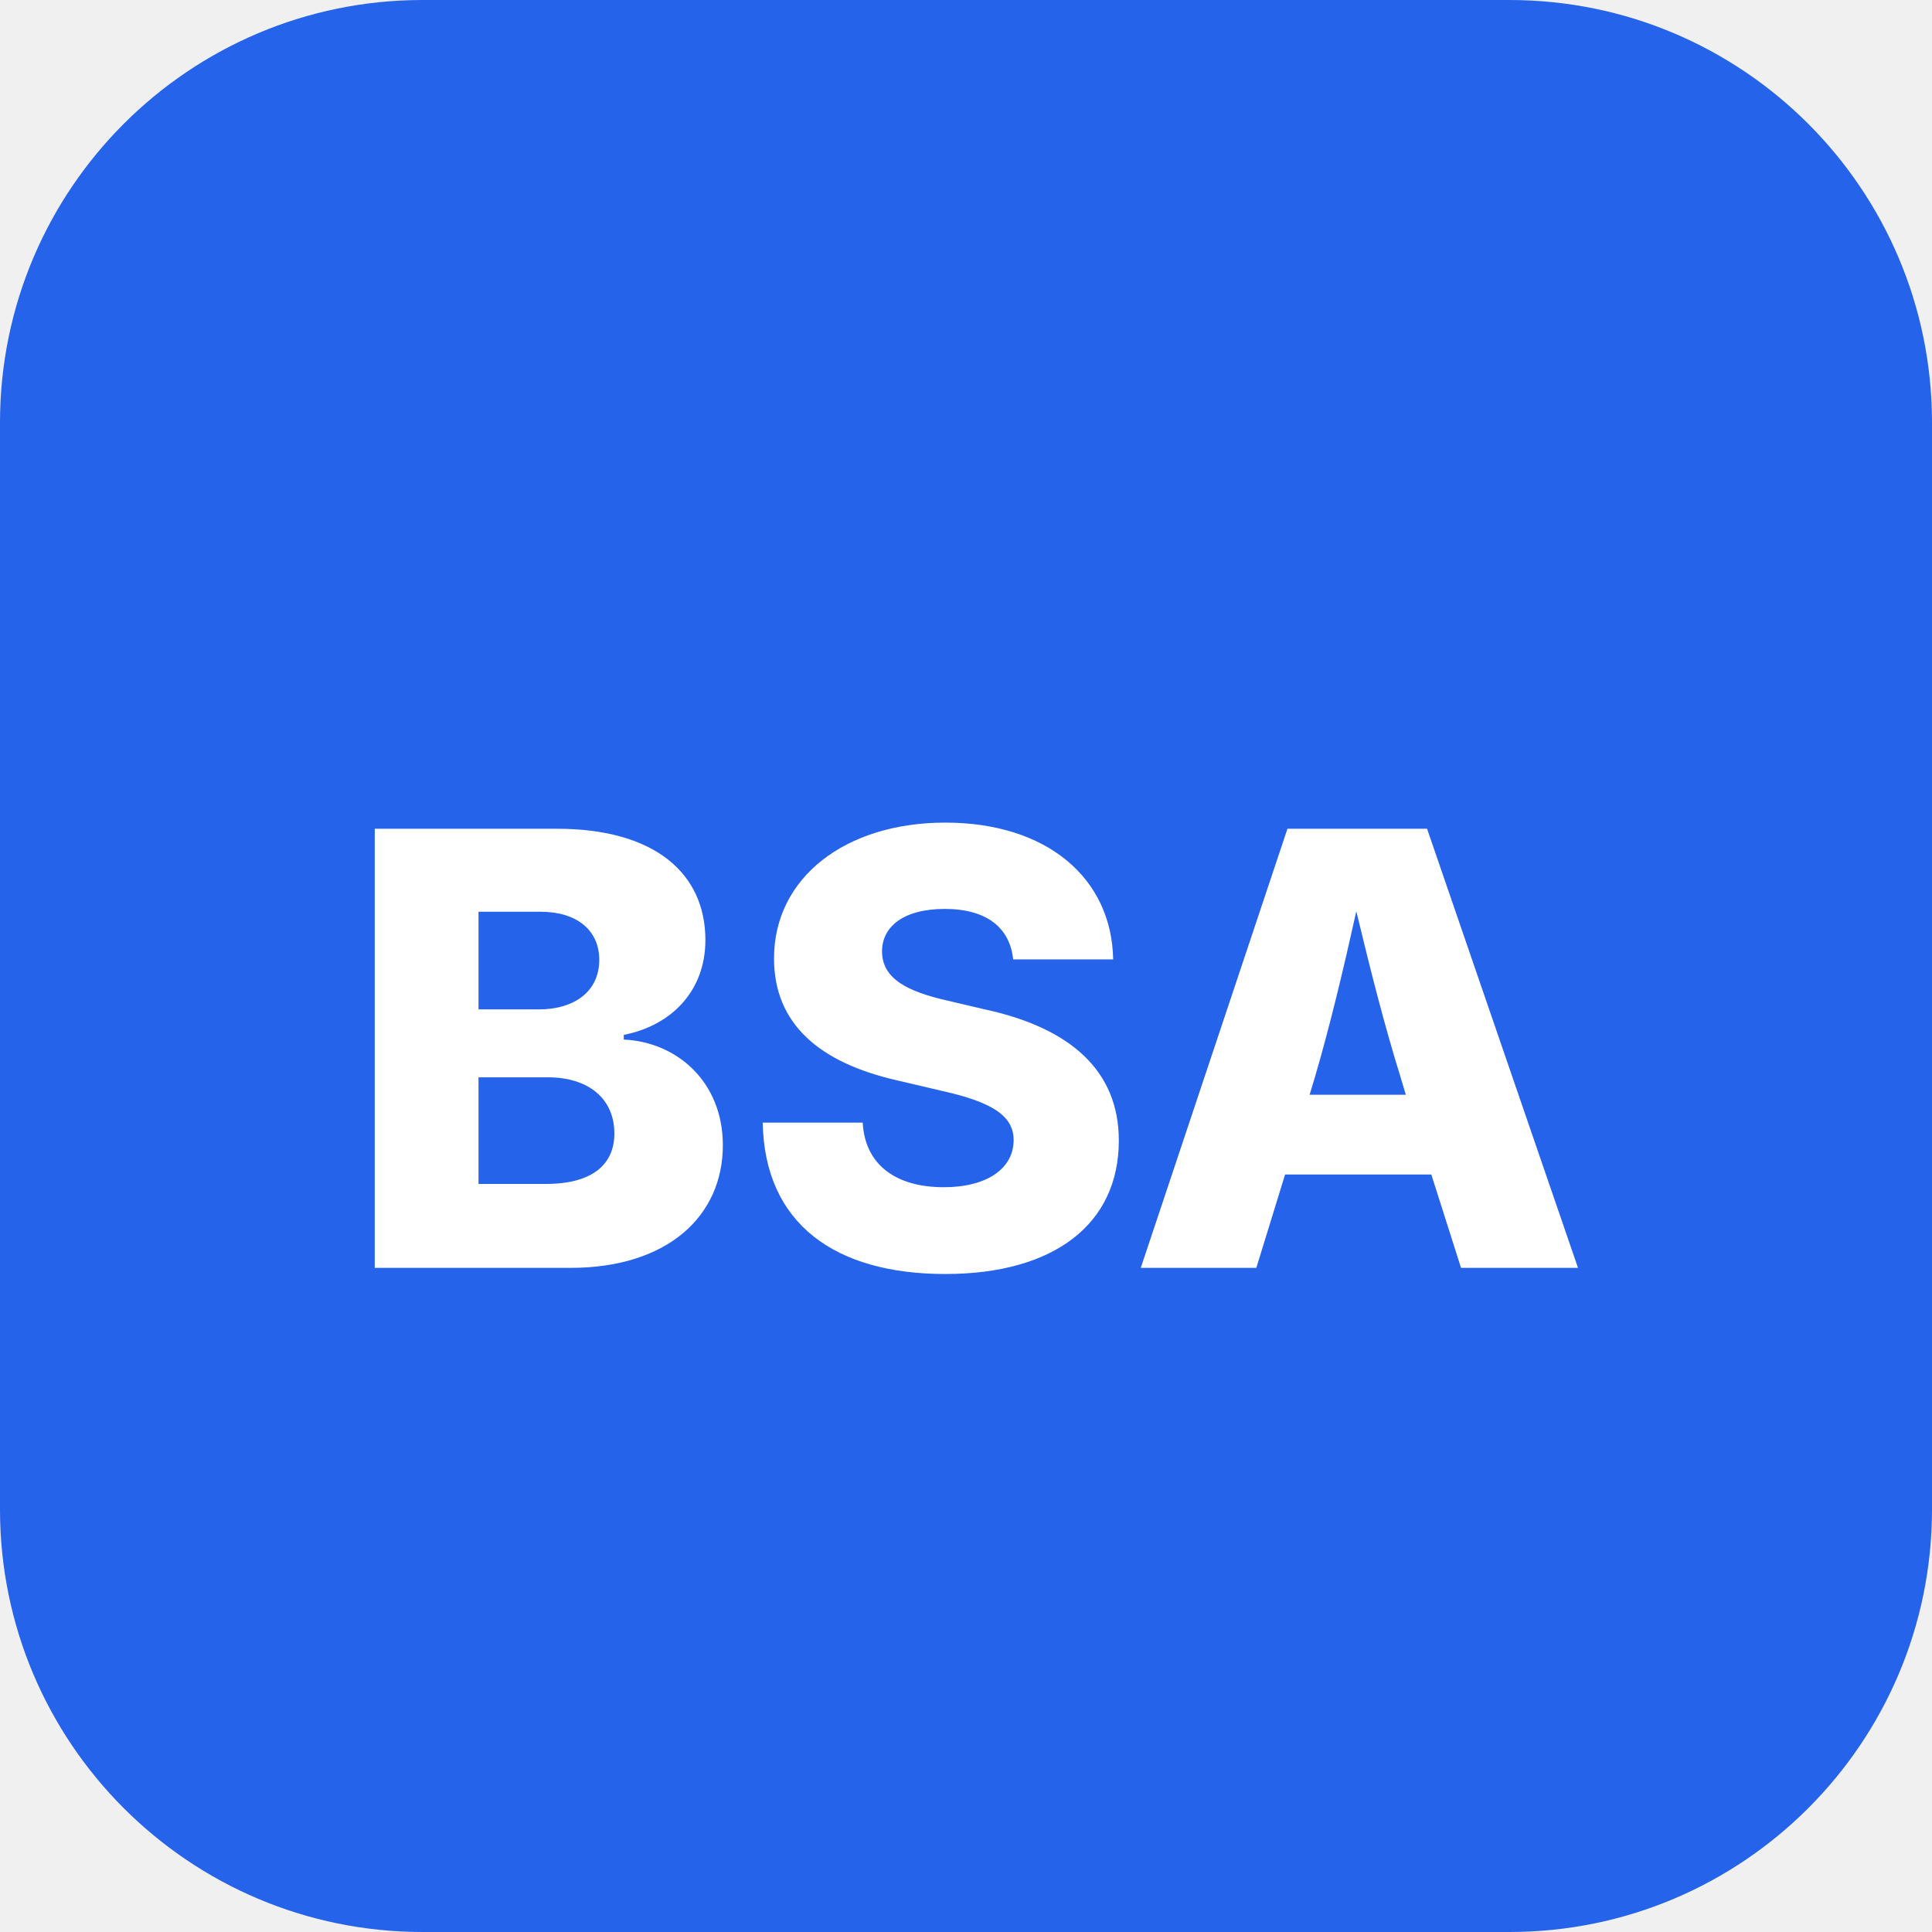
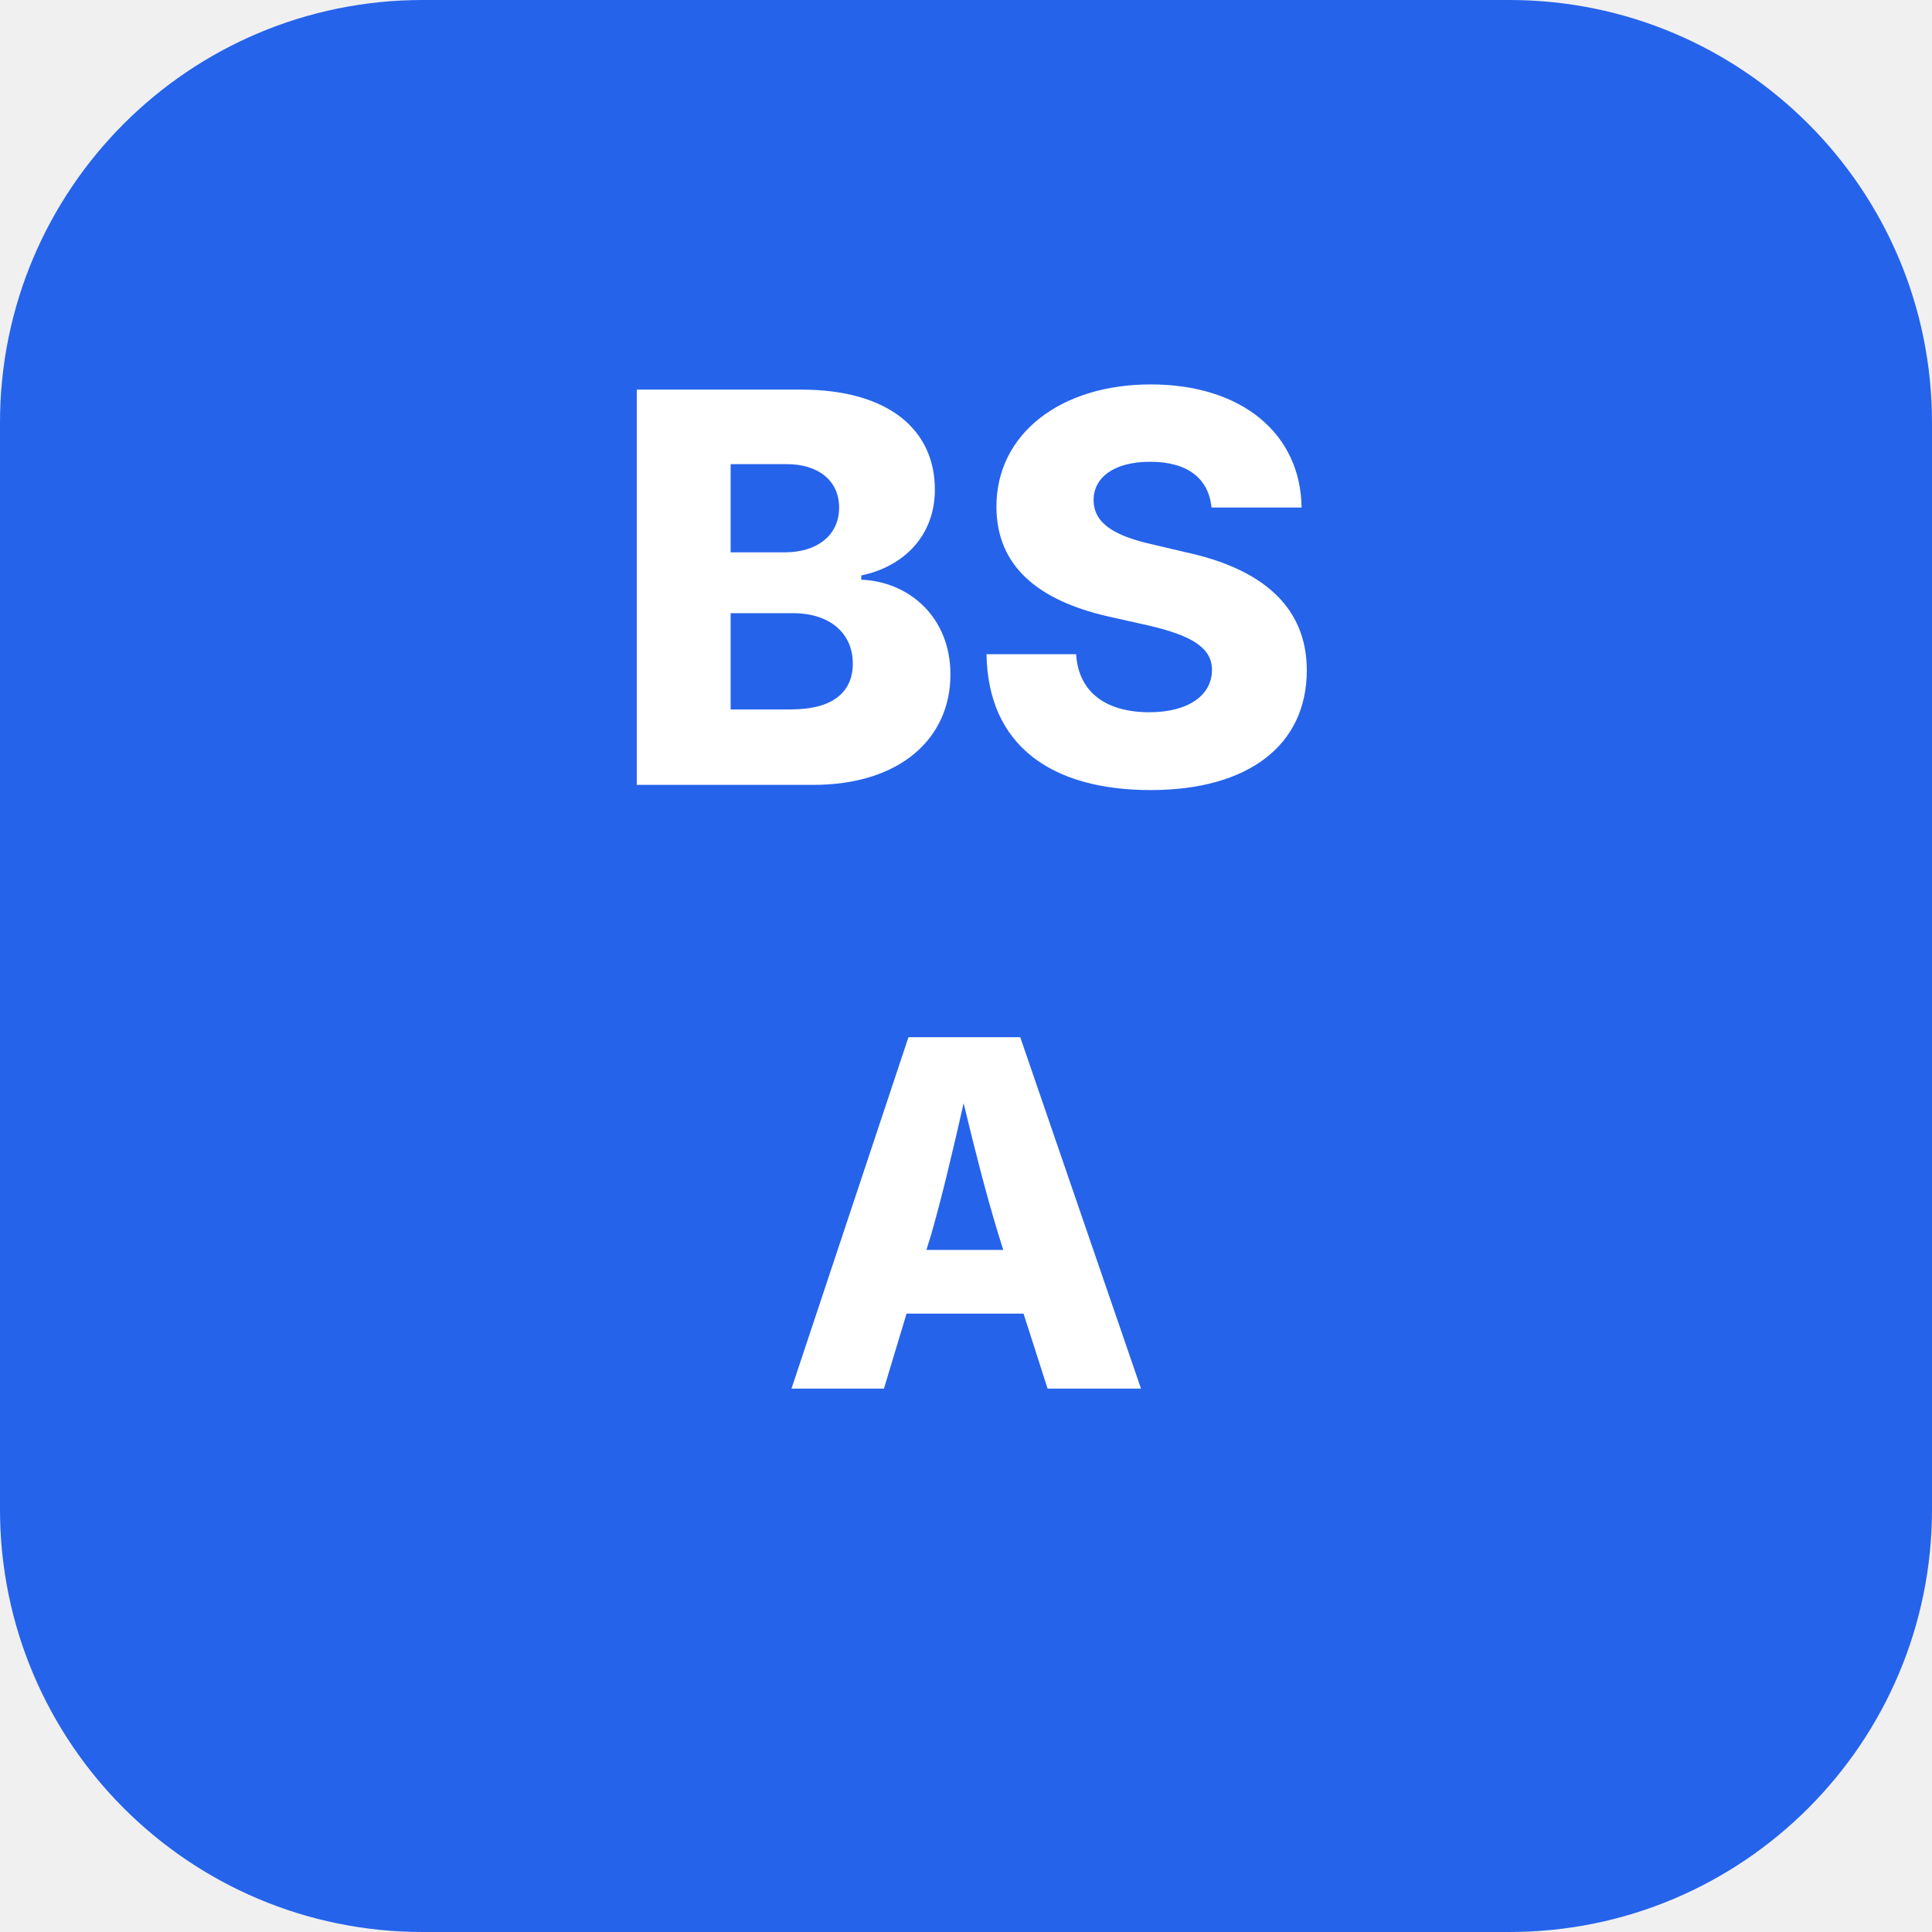
<svg xmlns="http://www.w3.org/2000/svg" viewBox="0 0 64 64" role="img" aria-label="Binod Suman Academy">
  <rect width="64" height="64" rx="14" fill="#2563eb" />
-   <text x="32" y="42" text-anchor="middle" font-family="system-ui, -apple-system, sans-serif" font-size="20" font-weight="800" fill="#ffffff">BSA</text>
+   <text x="32" y="26" text-anchor="middle" font-family="system-ui, -apple-system, sans-serif" font-size="18" font-weight="800" fill="#ffffff">BS</text>
+   <text x="32" y="46" text-anchor="middle" font-family="system-ui, -apple-system, sans-serif" font-size="16" font-weight="800" fill="#ffffff">A</text>
</svg>
